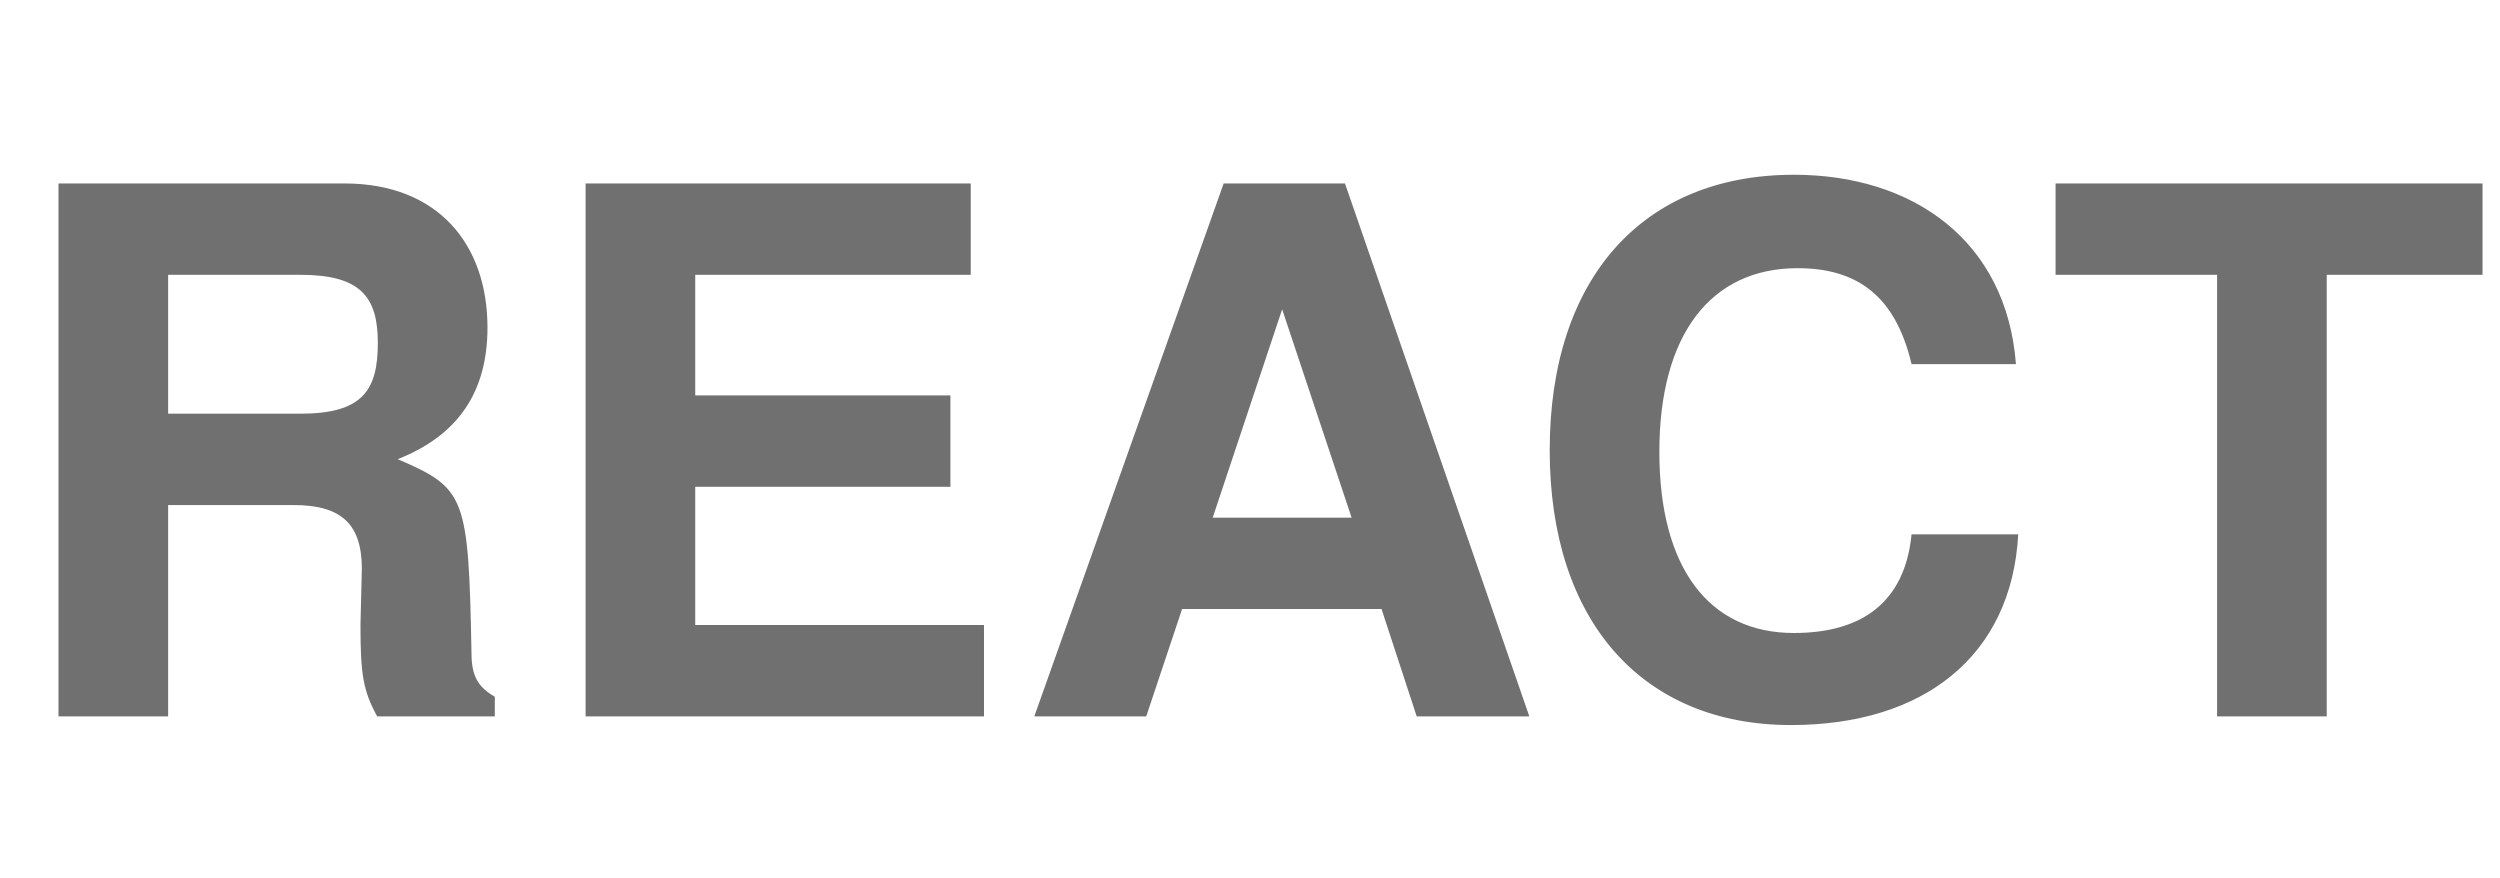
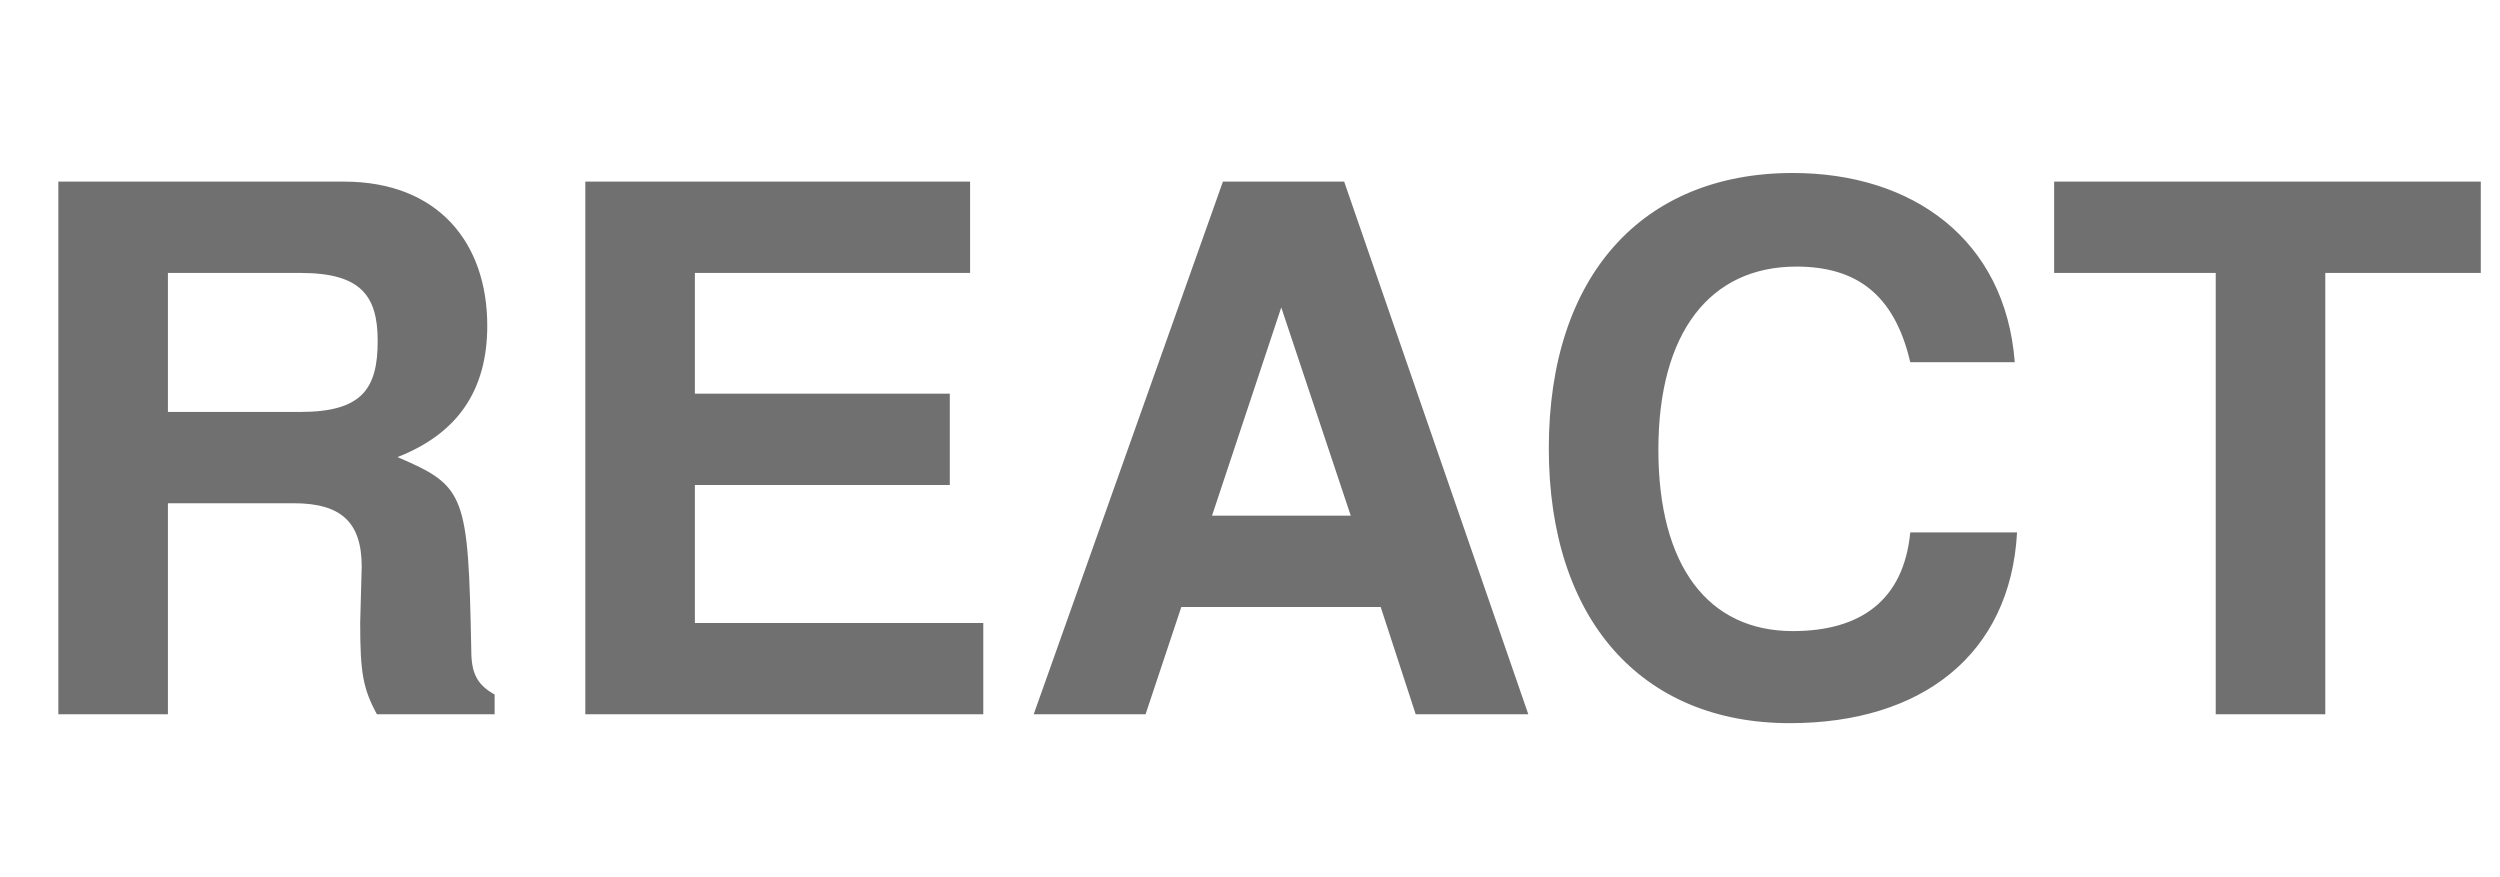
- <svg xmlns="http://www.w3.org/2000/svg" width="171" height="60" viewBox="0 0 171 60">
-   <text id="REACT" transform="translate(0 49)" fill="#707070" font-size="50" font-family="HelveticaNeue-Bold, Helvetica Neue" font-weight="700">
+ <svg xmlns="http://www.w3.org/2000/svg" width="154" height="54" viewBox="0 0 154 54">
+   <text id="REACT" transform="translate(0 44)" fill="#707070" font-size="45" font-family="HelveticaNeue-Bold, Helvetica Neue" font-weight="700">
    <tspan x="0" y="0">REACT</tspan>
  </text>
</svg>
